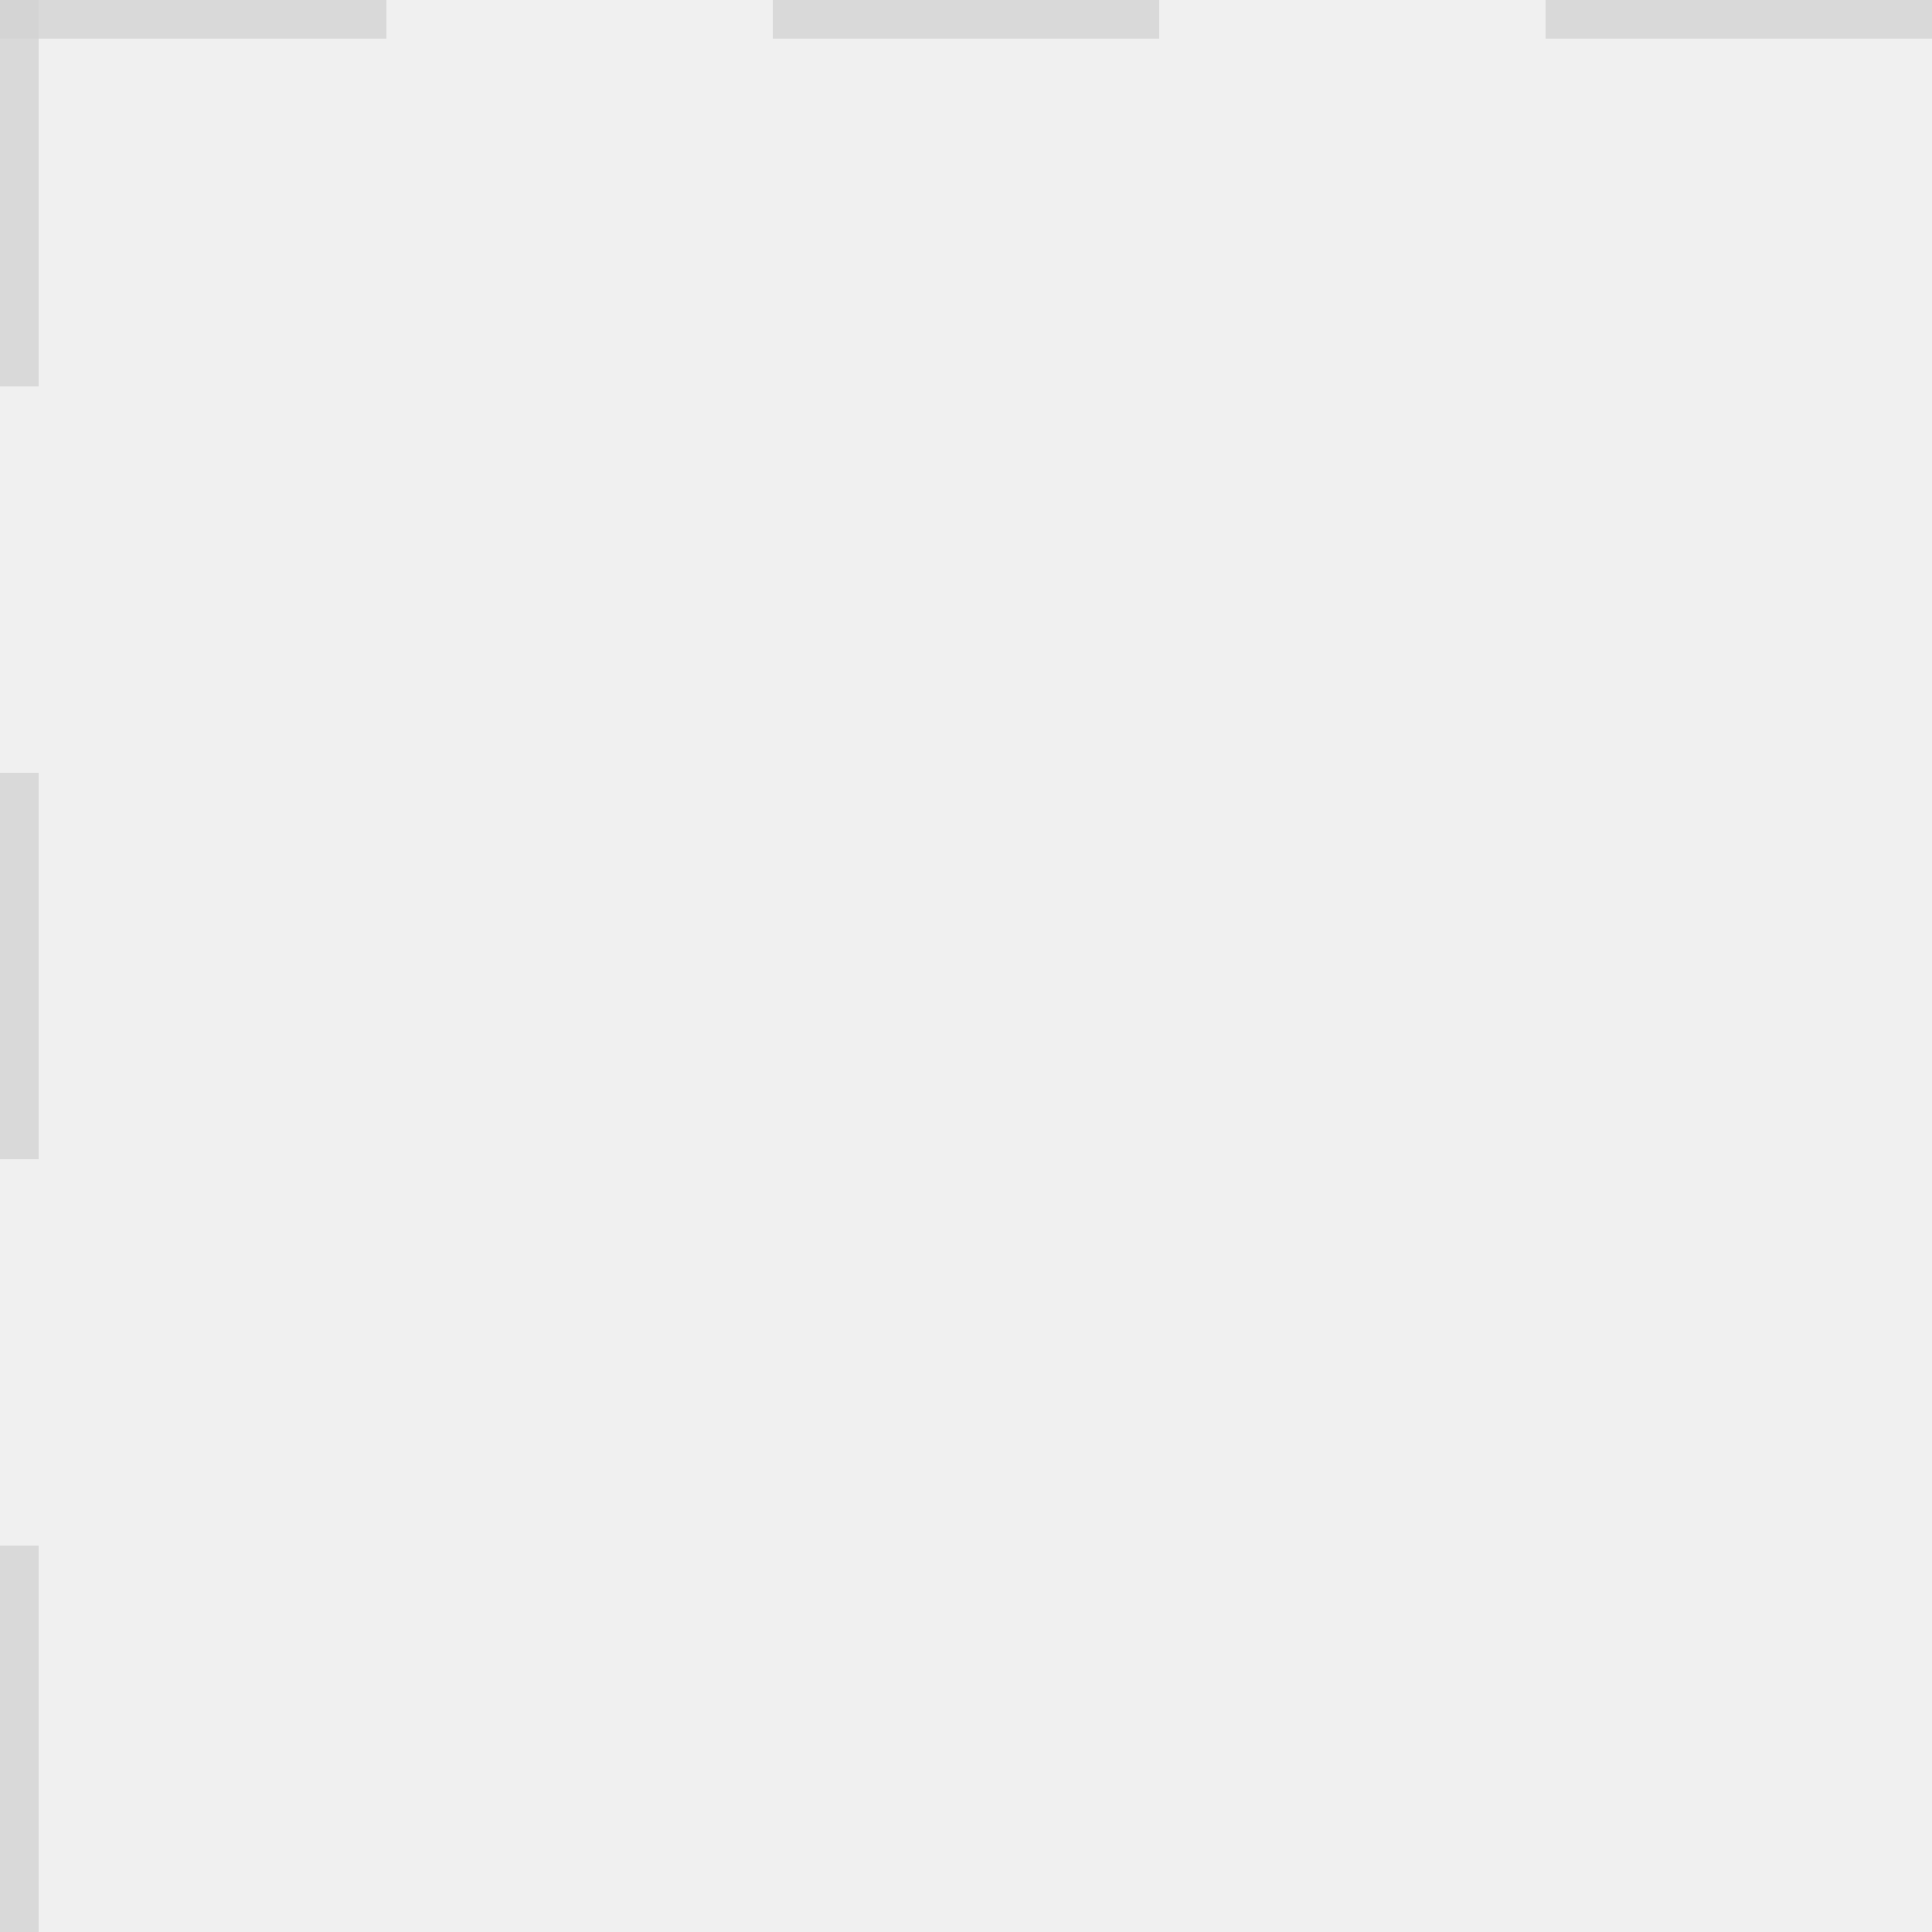
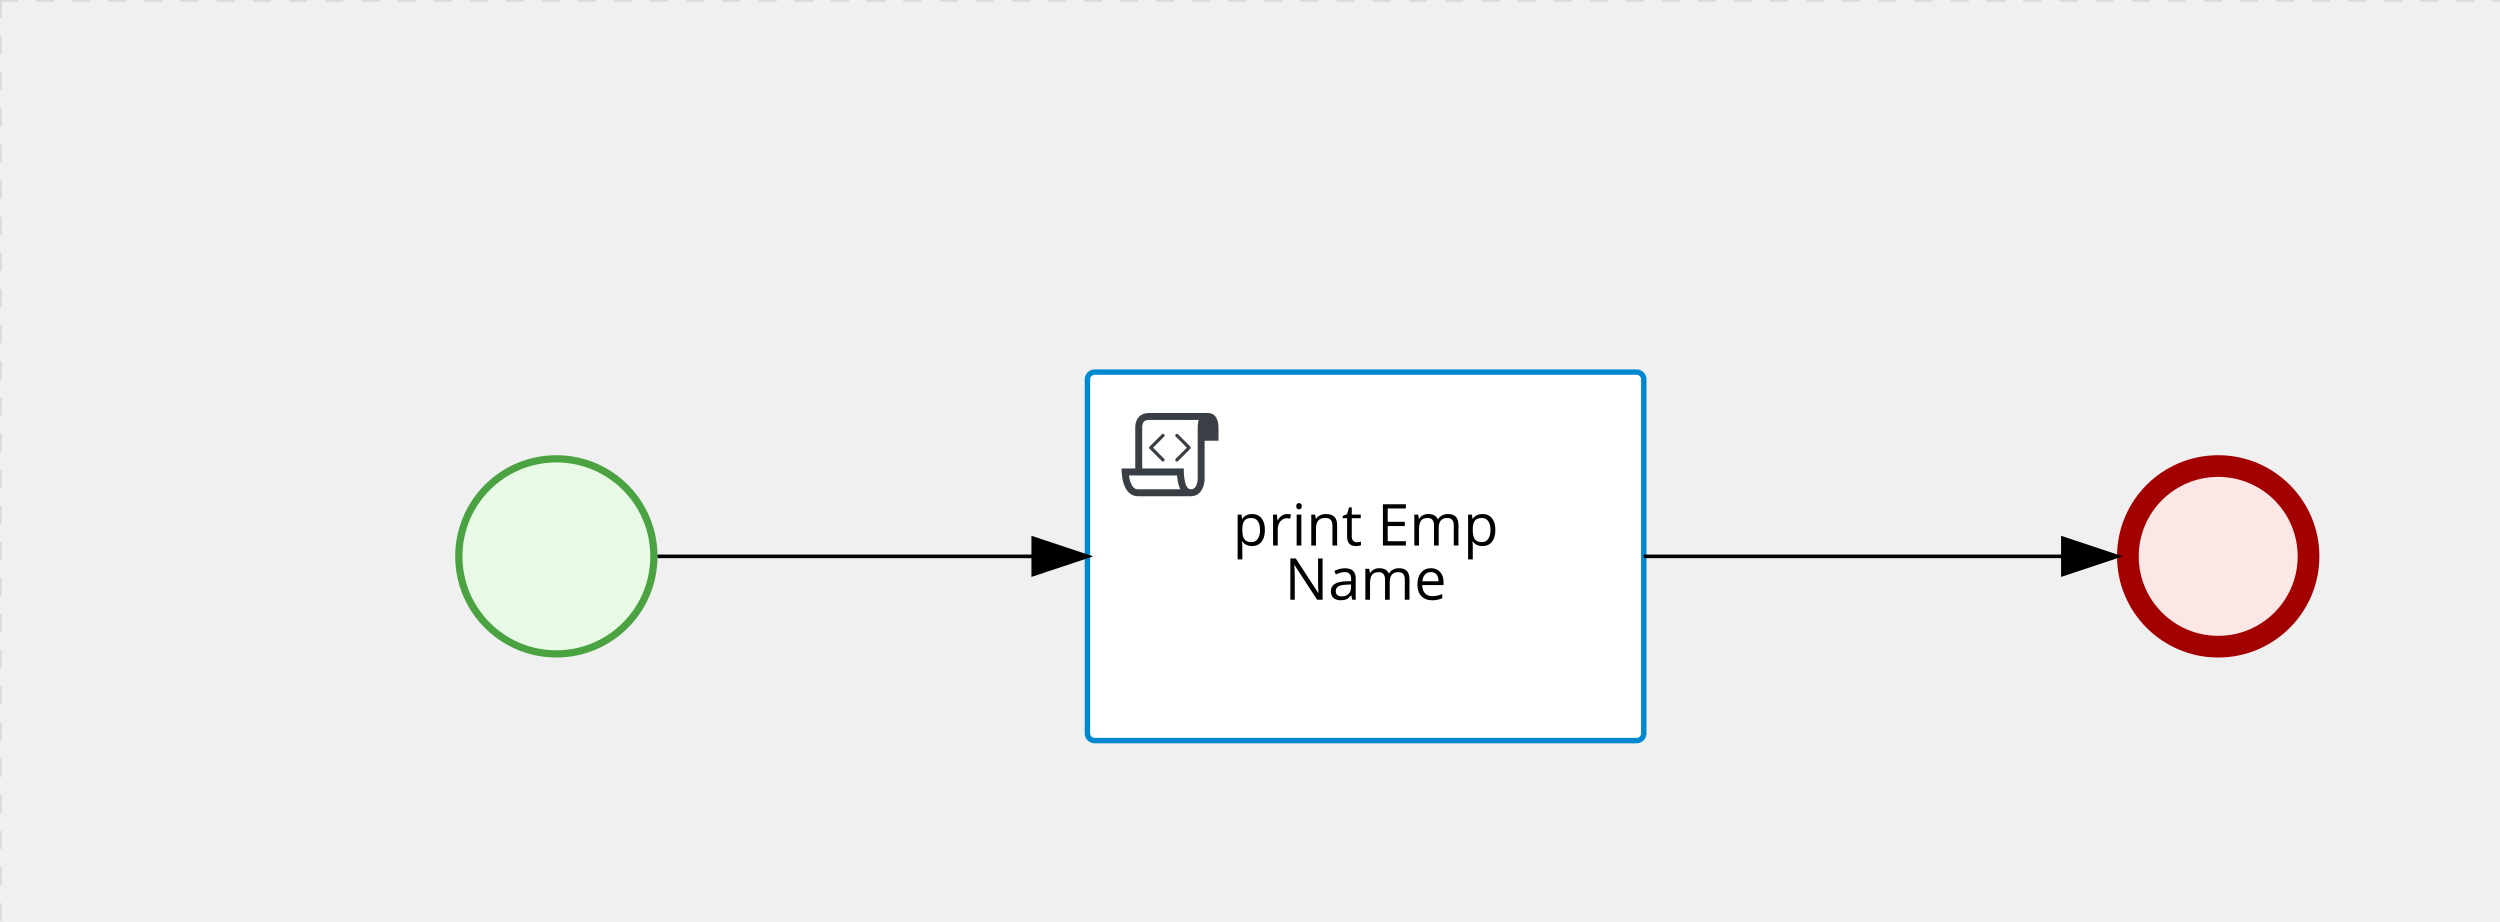
- <svg xmlns="http://www.w3.org/2000/svg" version="1.1" width="25" height="25" viewBox="0 0 25 25">
+ <svg xmlns="http://www.w3.org/2000/svg" version="1.1" width="692" height="255" viewBox="0 0 692 255">
  <defs />
  <g transform="matrix(1,0,0,1,0,0)">
    <g>
      <g>
        <g>
          <path fill="none" stroke="#d3d3d3" paint-order="fill stroke markers" d=" M 0 0 L 1200 0" stroke-miterlimit="10" stroke-opacity="0.8" stroke-dasharray="5" />
        </g>
        <g>
          <path fill="none" stroke="#d3d3d3" paint-order="fill stroke markers" d=" M 0 0 L 0 800" stroke-miterlimit="10" stroke-opacity="0.8" stroke-dasharray="5" />
        </g>
      </g>
+       <g id="_CE840A59-2A36-4A26-ACA1-790A467AD494" bpmn2nodeid="_CE840A59-2A36-4A26-ACA1-790A467AD494" transform="matrix(1,0,0,1,126,126)">
+         <g>
+           <path fill="none" stroke="none" />
+         </g>
+         <g transform="matrix(0.125,0,0,0.125,0,0)">
+           <g transform="matrix(1,0,0,1,0,0)">
+             <path fill="#e8fae6" stroke="none" id="_CE840A59-2A36-4A26-ACA1-790A467AD494?shapeType=BACKGROUND" paint-order="stroke fill markers" d=" M 0 0 M 444 224 C 444 263.9 434.2 300.8 414.4 334.5 C 394.7 368.2 368 394.9 334.4 414.5 C 300.8 434.1 263.9 444 224 444 C 184.1 444 147.2 434.2 113.5 414.4 C 79.8 394.7 53.1 368 33.5 334.4 C 13.9 300.8 4 263.9 4 224 C 4 184.1 13.8 147.2 33.6 113.5 C 53.4 79.8 80.1 53.1 113.6 33.5 C 147.1 13.9 184.1 4 224 4 C 263.9 4 300.8 13.8 334.5 33.6 C 368.2 53.4 394.9 80.1 414.5 113.6 C 434.1 147.1 444 184.1 444 224 Z" />
+           </g>
+           <g>
+             <g transform="matrix(1,0,0,1,0,0)">
+               <g transform="matrix(1,0,0,1,0,0)">
+                 <path fill="rgb(74,162,65)" stroke="none" id="_CE840A59-2A36-4A26-ACA1-790A467AD494?shapeType=BORDER&amp;renderType=FILL" paint-order="stroke fill markers" d=" M 0 0 M 224 0 C 100.3 0 0 100.3 0 224 C 0 347.7 100.3 448 224 448 C 347.7 448 448 347.7 448 224 C 448 100.3 347.7 0 224 0 Z M 0 0 M 224 432 C 109.1 432 16 338.9 16 224 C 16 109.1 109.1 16 224 16 C 338.9 16 432 109.1 432 224 C 432 338.9 338.9 432 224 432 Z" />
+               </g>
+             </g>
+           </g>
+         </g>
+         <g transform="matrix(1,0,0,1,28,61)" />
+       </g>
+       <g transform="matrix(1,0,0,1,126,126)" />
+       <g id="_C9BCE6E8-AD78-4E42-BFE5-1FE1DA8B5C1A" bpmn2nodeid="_C9BCE6E8-AD78-4E42-BFE5-1FE1DA8B5C1A" transform="matrix(1,0,0,1,301,103)">
+         <g>
+           <path fill="none" stroke="none" />
+         </g>
+         <g transform="matrix(1,0,0,1,0,0)">
+           <path fill="#ffffff" stroke="none" id="_C9BCE6E8-AD78-4E42-BFE5-1FE1DA8B5C1A?shapeType=BACKGROUND" paint-order="stroke fill markers" d=" M 2 0 L 152 0 L 152 0 A 2 2 0 0 1 154 2 L 154 100 L 154 100 A 2 2 0 0 1 152 102 L 2 102 L 2 102 A 2 2 0 0 1 0 100 L 0 2 L 0 2 A 2 2 0 0 1 2 0 Z" />
+         </g>
+         <g transform="matrix(1,0,0,1,0,0)">
+           <path fill="none" stroke="rgb(0,136,206)" id="_C9BCE6E8-AD78-4E42-BFE5-1FE1DA8B5C1A?shapeType=BORDER&amp;renderType=STROKE" paint-order="fill stroke markers" d=" M 2 0 L 152 0 L 152 0 A 2 2 0 0 1 154 2 L 154 100 L 154 100 A 2 2 0 0 1 152 102 L 2 102 L 2 102 A 2 2 0 0 1 0 100 L 0 2 L 0 2 A 2 2 0 0 1 2 0 Z" stroke-miterlimit="10" stroke-width="1.5" stroke-dasharray="" />
+         </g>
+         <g>
+           <g transform="matrix(0.06,0,0,0.06,9.4,9.4)">
+             <g transform="matrix(1,0,0,1,0,0)">
+               <path fill="#393f44" stroke="none" id="_C9BCE6E8-AD78-4E42-BFE5-1FE1DA8B5C1A_task__T703__3wNP" paint-order="stroke fill markers" d=" M 0 0 M 197.3 130.2 C 194.4 127.3 189.6 127.3 186.7 130.2 L 130.2 186.7 C 127.3 189.6 127.3 194.4 130.2 197.3 L 186.7 253.8 C 188.1 255.3 190.1 256 192 256 C 193.9 256 195.9 255.3 197.3 253.7 C 200.2 250.8 200.2 246 197.3 243.1 L 146.2 192 L 197.3 140.8 C 200.2 137.9 200.2 133.1 197.3 130.2 Z" />
+             </g>
+             <g transform="matrix(1,0,0,1,0,0)">
+               <path fill="#393f44" stroke="none" id="_C9BCE6E8-AD78-4E42-BFE5-1FE1DA8B5C1A_task__T703__gqkB" paint-order="stroke fill markers" d=" M 0 0 M 261.3 130.2 C 258.4 127.3 253.6 127.3 250.7 130.2 C 247.8 133.1 247.8 137.9 250.7 140.8 L 301.8 191.9 L 250.7 243 C 247.8 245.9 247.8 250.7 250.7 253.6 C 252.1 255.3 254.1 256 256 256 C 257.9 256 259.9 255.3 261.3 253.8 L 317.8 197.3 C 320.7 194.4 320.7 189.6 317.8 186.7 L 261.3 130.2 Z" />
+             </g>
+             <g transform="matrix(1,0,0,1,0,0)">
+               <path fill="#393f44" stroke="none" id="_C9BCE6E8-AD78-4E42-BFE5-1FE1DA8B5C1A_task__T703__x19X" paint-order="stroke fill markers" d=" M 0 0 M 400 32 C 400 32 152.8 32 128 32 C 62 32 64 96 64 96 L 64 288 L 1 288 C 1 288 -4 416 78 416 L 320 416 C 368 416 384 368 384 336 C 384 314.2 384 224.4 384 160 L 448 160 L 448 96 C 448 96 449 32 400 32 Z M 0 0 M 78 383.9 C 68.5 383.9 61.6 381.1 55.5 374.9 C 43.4 362.4 37.5 339.6 34.9 320 L 256.9 320 C 257.1 322.7 257.3 325.4 257.6 328.2 C 260 351.6 264.7 370.1 271.9 383.9 L 78 383.9 L 78 383.9 Z M 0 0 M 352 336 C 352 345.9 349.6 360.3 342.9 371 C 337.2 380.1 330.4 384 320 384 C 285 384 288 288 288 288 L 96 288 L 96 96 L 96 95.9 L 96 95.1 C 96 90.6 97.6 78.3 104.7 71.2 C 106.5 69.4 111.9 64 128 64 L 356.5 64 C 354.4 72.8 352.8 81.8 352.2 89.9 C 352.2 90.5 352.1 91.1 352.1 91.7 C 352.1 92 352.1 92.3 352.1 92.6 C 352 94.8 352 96 352 96 L 352 160 L 352 336 Z" />
+             </g>
+           </g>
+         </g>
+         <g transform="matrix(1,0,0,1,38.125,36)">
+           <text fill="#000000" stroke="none" font-family="Open Sans" font-size="12pt" font-style="normal" font-weight="normal" text-decoration="normal" x="38.875" y="12" text-anchor="middle" dominant-baseline="alphabetic">print Emp </text>
+           <text fill="#000000" stroke="none" font-family="Open Sans" font-size="12pt" font-style="normal" font-weight="normal" text-decoration="normal" x="38.875" y="27" text-anchor="middle" dominant-baseline="alphabetic">    Name    </text>
+         </g>
+       </g>
+       <g id="_681064E8-2C63-4C26-81F0-FCDF2DA41641" bpmn2nodeid="_681064E8-2C63-4C26-81F0-FCDF2DA41641">
+         <g>
+           <path fill="none" stroke="rgb(0,0,0)" paint-order="fill stroke markers" d=" M 182 154 L 286 154" stroke-miterlimit="10" stroke-dasharray="" />
+         </g>
+         <g transform="matrix(1,0,0,1,182,154)" />
+         <g transform="matrix(6.123233995736766e-17,1,-1,6.123233995736766e-17,301,149)">
+           <path fill="rgb(0,0,0)" stroke="rgb(0,0,0)" paint-order="fill stroke markers" d=" M 10 15 L 0 15 L 5 0 Z" stroke-miterlimit="10" stroke-dasharray="" />
+         </g>
+         <g transform="matrix(1,0,0,1,182,144)" />
+       </g>
+       <g id="_05A8E4BA-AB51-4DEB-B97A-66F42C67DB4E" bpmn2nodeid="_05A8E4BA-AB51-4DEB-B97A-66F42C67DB4E" transform="matrix(1,0,0,1,586,126)">
+         <g>
+           <path fill="none" stroke="none" />
+         </g>
+         <g transform="matrix(0.125,0,0,0.125,0,0)">
+           <g transform="matrix(1,0,0,1,0,0)">
+             <path fill="#fce7e7" stroke="none" id="_05A8E4BA-AB51-4DEB-B97A-66F42C67DB4E?shapeType=BACKGROUND" paint-order="stroke fill markers" d=" M 0 0 M 444 224 C 444 263.9 434.2 300.8 414.4 334.5 C 394.7 368.2 368 394.9 334.4 414.5 C 300.8 434.1 263.9 444 224 444 C 184.1 444 147.2 434.2 113.5 414.4 C 79.8 394.7 53.1 368 33.5 334.4 C 13.9 300.8 4 263.9 4 224 C 4 184.1 13.8 147.2 33.6 113.5 C 53.4 79.8 80.1 53.1 113.6 33.5 C 147.1 13.9 184.1 4 224 4 C 263.9 4 300.8 13.8 334.5 33.6 C 368.2 53.4 394.9 80.1 414.5 113.6 C 434.1 147.1 444 184.1 444 224 Z" />
+           </g>
+           <g>
+             <g transform="matrix(1,0,0,1,0,0)">
+               <g transform="matrix(1,0,0,1,0,0)">
+                 <path fill="rgb(163,0,0)" stroke="none" id="_05A8E4BA-AB51-4DEB-B97A-66F42C67DB4E?shapeType=BORDER&amp;renderType=FILL" paint-order="stroke fill markers" d=" M 0 0 M 224 0 C 100.3 0 0 100.3 0 224 C 0 347.7 100.3 448 224 448 C 347.7 448 448 347.7 448 224 C 448 100.3 347.7 0 224 0 Z M 0 0 M 224 400 C 126.8 400 48 321.2 48 224 C 48 126.8 126.8 48 224 48 C 321.2 48 400 126.8 400 224 C 400 321.2 321.2 400 224 400 Z" />
+               </g>
+             </g>
+           </g>
+         </g>
+         <g transform="matrix(1,0,0,1,28,61)" />
+       </g>
+       <g id="_2D565446-8117-4508-BB3B-83C2653A6A11" bpmn2nodeid="_2D565446-8117-4508-BB3B-83C2653A6A11">
+         <g>
+           <path fill="none" stroke="rgb(0,0,0)" paint-order="fill stroke markers" d=" M 455 154 L 571 154" stroke-miterlimit="10" stroke-dasharray="" />
+         </g>
+         <g transform="matrix(1,0,0,1,455,154)" />
+         <g transform="matrix(6.123233995736766e-17,1,-1,6.123233995736766e-17,586,149)">
+           <path fill="rgb(0,0,0)" stroke="rgb(0,0,0)" paint-order="fill stroke markers" d=" M 10 15 L 0 15 L 5 0 Z" stroke-miterlimit="10" stroke-dasharray="" />
+         </g>
+         <g transform="matrix(1,0,0,1,455,144)" />
+       </g>
+       <g transform="matrix(1,0,0,1,586,126)" />
+       <g transform="matrix(1,0,0,1,301,103)" />
    </g>
  </g>
</svg>
